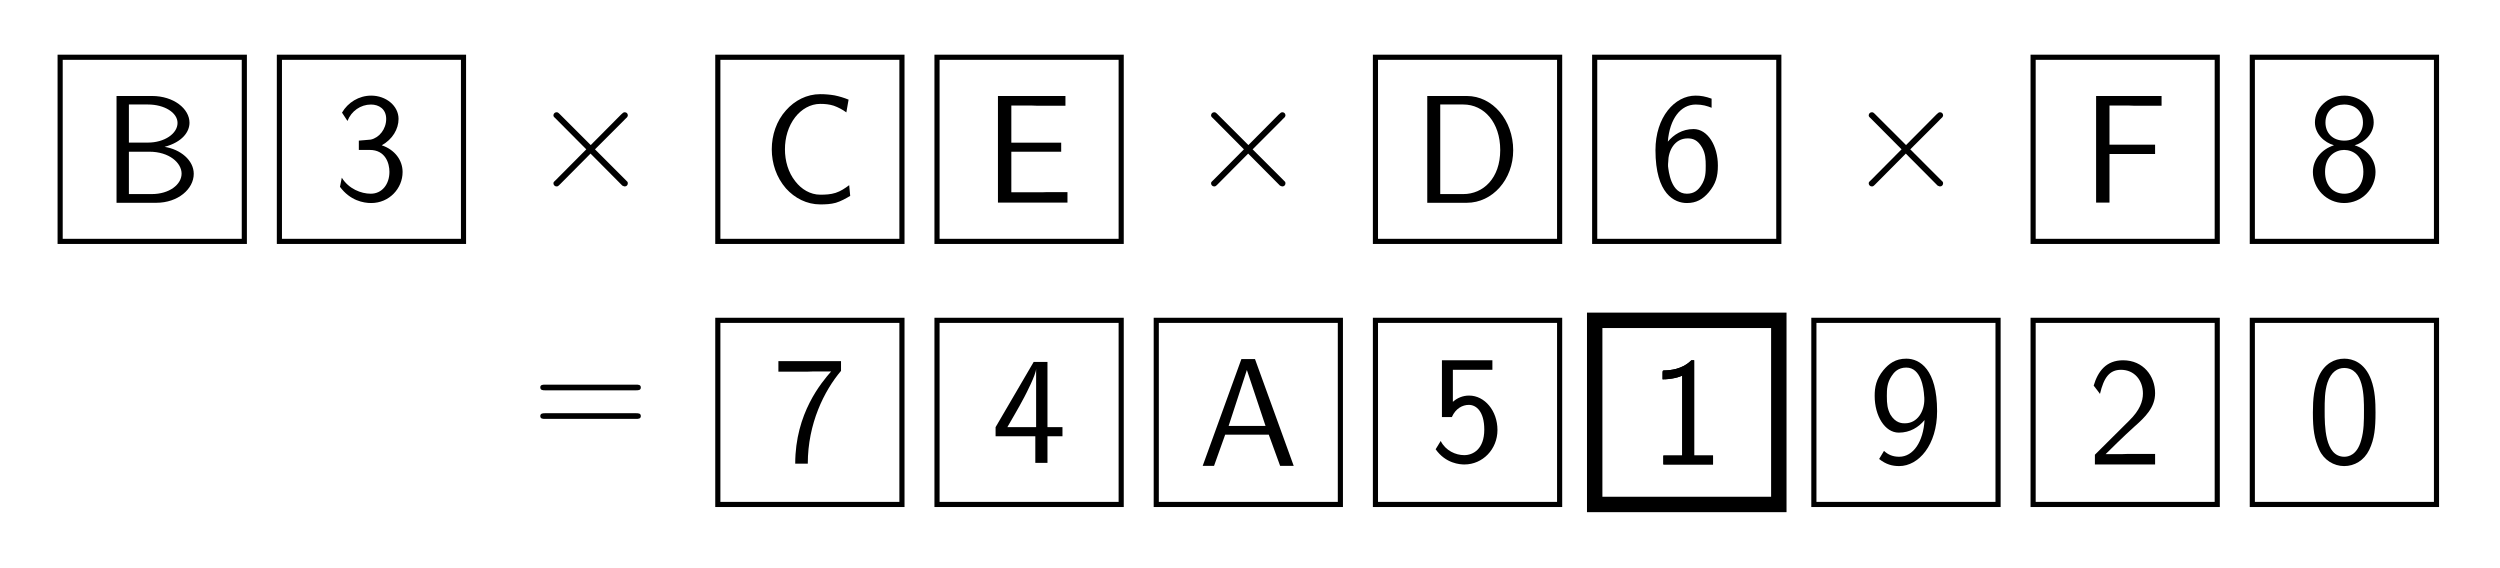
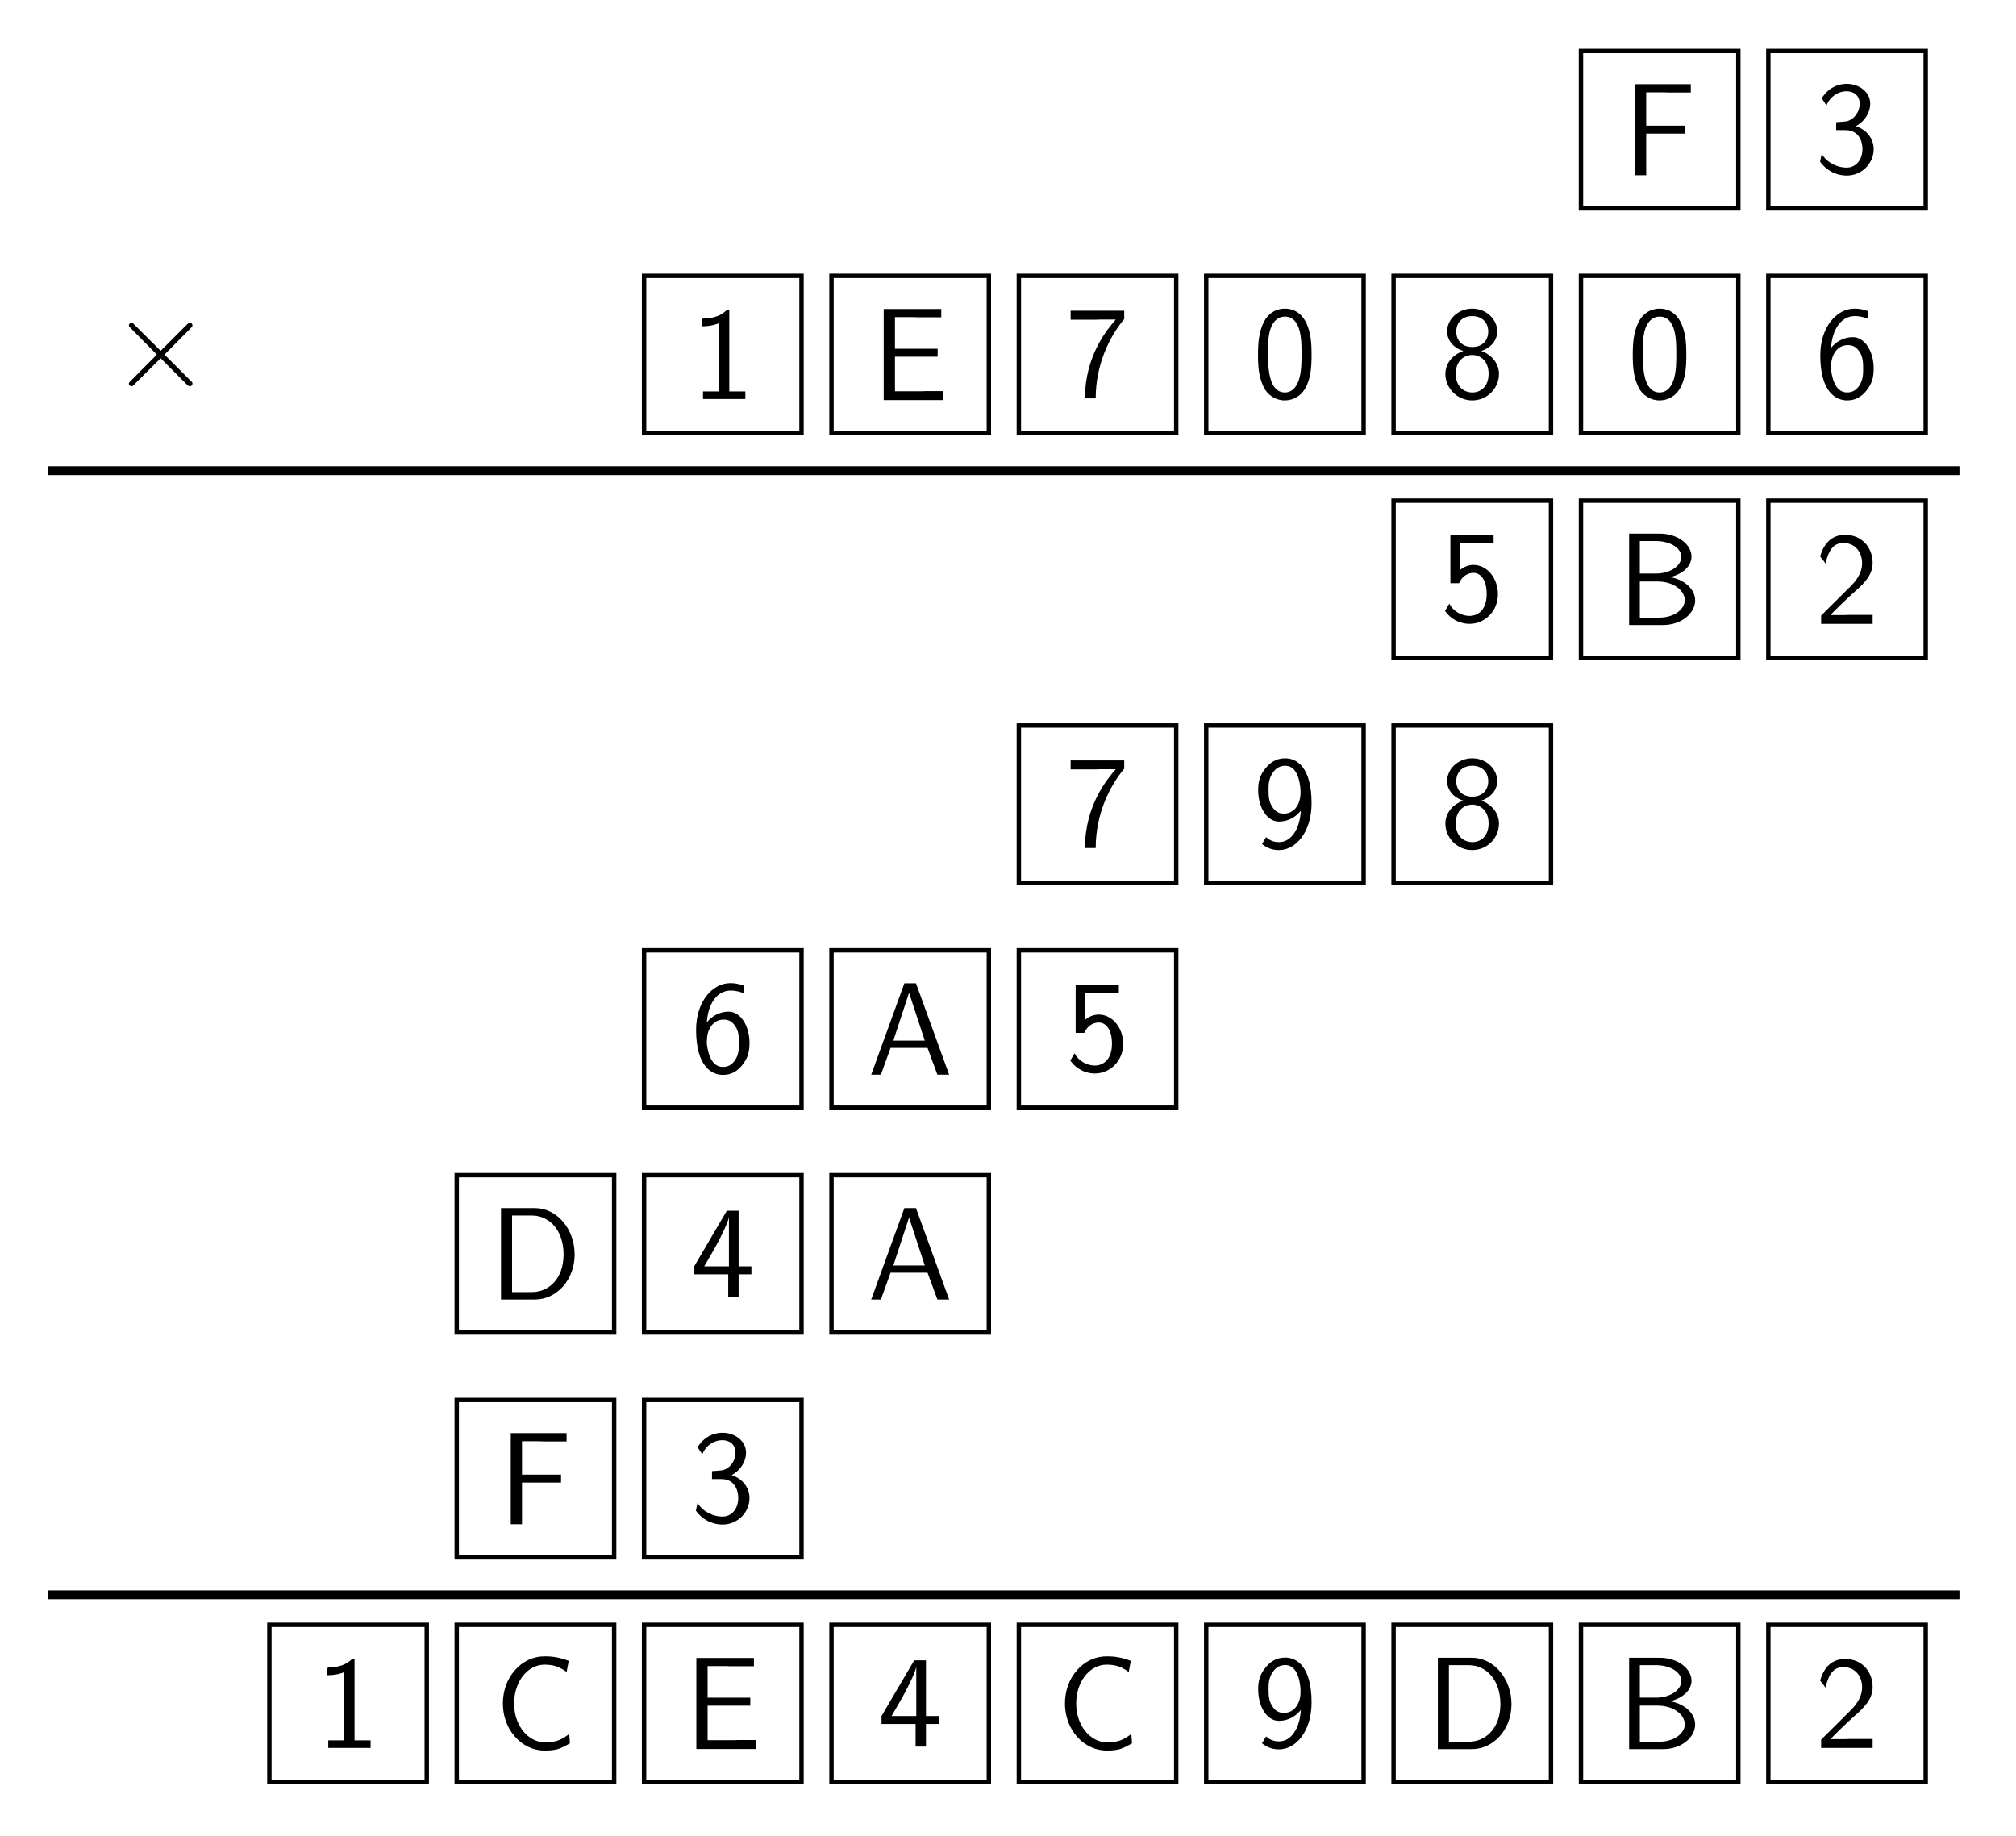
- <svg xmlns="http://www.w3.org/2000/svg" xmlns:xlink="http://www.w3.org/1999/xlink" width="192.736pt" height="43.721pt" viewBox="0 0 192.736 43.721">
+ <svg xmlns="http://www.w3.org/2000/svg" xmlns:xlink="http://www.w3.org/1999/xlink" width="182.249pt" height="165.925pt" viewBox="0 0 182.249 165.925">
  <defs>
    <g>
      <g id="glyph-0-0">
-         <path d="M 7.062 -2.234 C 7.062 -3.281 6.031 -4.125 4.812 -4.312 C 6.203 -4.688 6.734 -5.484 6.734 -6.172 C 6.734 -7.25 5.516 -8.234 3.844 -8.234 L 1.109 -8.234 L 1.109 0 L 4.172 0 C 5.844 0 7.062 -1.062 7.062 -2.234 Z M 5.812 -6.156 C 5.812 -5.328 4.797 -4.641 3.531 -4.641 L 2.062 -4.641 L 2.062 -7.578 L 3.531 -7.578 C 4.797 -7.578 5.812 -6.953 5.812 -6.156 Z M 6.125 -2.25 C 6.125 -1.406 5.172 -0.672 3.828 -0.672 L 2.062 -0.672 L 2.062 -3.938 L 3.641 -3.938 C 5.172 -3.938 6.125 -3.078 6.125 -2.25 Z M 6.125 -2.25 " />
+         <path d="M 6.125 -7.484 L 6.125 -8.234 L 1.078 -8.234 L 1.078 0 L 2.094 0 L 2.094 -3.766 L 5.625 -3.766 L 5.625 -4.484 L 2.094 -4.484 L 2.094 -7.5 L 3.625 -7.5 C 3.781 -7.5 3.922 -7.484 4.062 -7.484 Z M 6.125 -7.484 " />
      </g>
      <g id="glyph-0-1">
-         <path d="M 5.312 -2.141 C 5.312 -3.047 4.719 -3.859 3.703 -4.203 C 4.531 -4.656 5 -5.453 5 -6.234 C 5 -7.25 4.031 -8.031 2.891 -8.031 C 1.938 -8.031 1.094 -7.5 0.641 -6.719 L 1.062 -6.078 C 1.359 -6.844 2.078 -7.344 2.875 -7.344 C 3.484 -7.344 4.047 -7 4.047 -6.234 C 4.047 -5.438 3.5 -4.781 2.859 -4.641 C 2.797 -4.625 2.047 -4.578 1.938 -4.562 L 1.938 -3.844 L 2.781 -3.844 C 4 -3.844 4.297 -2.797 4.297 -2.156 C 4.297 -1.188 3.719 -0.469 2.859 -0.469 C 2.109 -0.469 1.156 -0.844 0.625 -1.703 L 0.484 -1 C 1.266 0.062 2.297 0.25 2.891 0.25 C 4.281 0.25 5.312 -0.875 5.312 -2.141 Z M 5.312 -2.141 " />
+         <path d="M 5.328 -2.141 C 5.328 -3.062 4.734 -3.875 3.719 -4.219 C 4.547 -4.672 5.016 -5.469 5.016 -6.25 C 5.016 -7.281 4.047 -8.047 2.891 -8.047 C 1.938 -8.047 1.094 -7.531 0.641 -6.734 L 1.062 -6.094 C 1.359 -6.859 2.078 -7.375 2.875 -7.375 C 3.484 -7.375 4.062 -7.031 4.062 -6.25 C 4.062 -5.453 3.516 -4.797 2.875 -4.656 C 2.812 -4.641 2.062 -4.578 1.938 -4.578 L 1.938 -3.859 L 2.781 -3.859 C 4.016 -3.859 4.312 -2.812 4.312 -2.156 C 4.312 -1.188 3.734 -0.469 2.875 -0.469 C 2.109 -0.469 1.172 -0.844 0.625 -1.703 L 0.484 -1 C 1.266 0.062 2.312 0.25 2.891 0.25 C 4.281 0.25 5.328 -0.875 5.328 -2.141 Z M 5.328 -2.141 " />
      </g>
      <g id="glyph-0-2">
-         <path d="M 6.828 -0.531 L 6.75 -1.359 C 6.438 -1.125 6.094 -0.891 5.703 -0.766 C 5.312 -0.641 4.922 -0.625 4.516 -0.625 C 3.75 -0.625 3.062 -1.047 2.594 -1.656 C 2.047 -2.344 1.797 -3.234 1.797 -4.125 C 1.797 -5.016 2.047 -5.906 2.594 -6.609 C 3.062 -7.203 3.75 -7.625 4.516 -7.625 C 4.875 -7.625 5.219 -7.594 5.562 -7.484 C 5.906 -7.359 6.234 -7.188 6.531 -6.969 L 6.703 -7.953 C 6.359 -8.094 6 -8.203 5.625 -8.281 C 5.266 -8.344 4.875 -8.375 4.516 -8.375 C 3.484 -8.375 2.547 -7.891 1.875 -7.125 C 1.141 -6.312 0.781 -5.219 0.781 -4.125 C 0.781 -3.031 1.141 -1.953 1.875 -1.109 C 2.547 -0.359 3.484 0.125 4.516 0.125 C 4.922 0.125 5.328 0.109 5.719 0 C 6.125 -0.125 6.484 -0.328 6.828 -0.531 Z M 6.828 -0.531 " />
+         <path d="M 4.953 0 L 4.953 -0.688 L 3.5 -0.688 L 3.5 -8.047 L 3.281 -8.047 C 3.078 -7.859 2.516 -7.297 1.219 -7.281 C 1.062 -7.281 1.047 -7.266 1.047 -7.047 L 1.047 -6.578 C 1.781 -6.578 2.328 -6.75 2.578 -6.859 L 2.578 -0.688 L 1.125 -0.688 L 1.125 0 Z M 4.953 0 " />
      </g>
      <g id="glyph-0-3">
-         <path d="M 6.422 0 L 6.422 -0.812 L 4.875 -0.812 C 4.719 -0.812 4.578 -0.797 4.438 -0.797 L 2.094 -0.797 L 2.094 -3.922 L 5.938 -3.922 L 5.938 -4.625 L 2.094 -4.625 L 2.094 -7.484 L 3.703 -7.484 C 3.844 -7.484 3.984 -7.469 4.125 -7.469 L 6.266 -7.469 L 6.266 -8.219 L 1.062 -8.219 L 1.062 0 Z M 6.422 0 " />
+         <path d="M 6.438 0 L 6.438 -0.812 L 4.875 -0.812 C 4.734 -0.812 4.594 -0.797 4.453 -0.797 L 2.094 -0.797 L 2.094 -3.922 L 5.953 -3.922 L 5.953 -4.641 L 2.094 -4.641 L 2.094 -7.5 L 3.719 -7.5 C 3.859 -7.5 4 -7.484 4.141 -7.484 L 6.281 -7.484 L 6.281 -8.234 L 1.078 -8.234 L 1.078 0 Z M 6.438 0 " />
      </g>
      <g id="glyph-0-4">
-         <path d="M 7.703 -4.047 C 7.703 -6.359 6.125 -8.234 4.125 -8.234 L 1.078 -8.234 L 1.078 0 L 4.125 0 C 6.109 0 7.703 -1.797 7.703 -4.047 Z M 6.703 -4.062 C 6.703 -1.891 5.391 -0.672 3.859 -0.672 L 2.078 -0.672 L 2.078 -7.578 L 3.859 -7.578 C 5.453 -7.578 6.703 -6.203 6.703 -4.062 Z M 6.703 -4.062 " />
+         <path d="M 5.328 -7.047 L 5.328 -7.797 L 0.484 -7.797 L 0.484 -6.984 L 2.703 -6.984 C 2.844 -6.984 2.984 -7 3.125 -7 L 4.562 -7 C 3.844 -6.172 1.781 -3.781 1.781 0.125 L 2.75 0.125 C 2.75 -2.969 4.031 -5.516 5.328 -7.047 Z M 5.328 -7.047 " />
      </g>
      <g id="glyph-0-5">
-         <path d="M 5.312 -2.641 C 5.312 -4.156 4.531 -5.453 3.438 -5.453 C 2.562 -5.453 1.906 -5.016 1.453 -4.484 C 1.594 -6.25 2.438 -7.344 3.609 -7.344 C 4.125 -7.344 4.484 -7.234 4.828 -7.094 L 4.828 -7.797 C 4.344 -7.969 4 -8.031 3.594 -8.031 C 1.984 -8.031 0.5 -6.375 0.5 -3.828 C 0.5 -0.422 1.984 0.25 2.922 0.25 C 3.641 0.25 4.141 -0.031 4.609 -0.578 C 5.141 -1.219 5.312 -1.781 5.312 -2.641 Z M 4.375 -2.625 C 4.375 -2.141 4.375 -1.625 4.016 -1.094 C 3.797 -0.766 3.5 -0.469 2.922 -0.469 C 1.688 -0.469 1.516 -2.203 1.469 -2.594 C 1.469 -2.688 1.469 -2.844 1.484 -2.922 C 1.484 -3.75 1.953 -4.734 2.984 -4.734 C 3.375 -4.734 3.75 -4.625 4.094 -4.031 C 4.359 -3.562 4.375 -3.094 4.375 -2.625 Z M 4.375 -2.625 " />
+         <path d="M 5.328 -3.875 C 5.328 -4.672 5.297 -5.594 4.984 -6.438 C 4.484 -7.781 3.547 -8.047 2.922 -8.047 C 2.141 -8.047 1.391 -7.656 0.953 -6.719 C 0.562 -5.875 0.484 -4.906 0.484 -3.875 C 0.484 -2.578 0.594 -1.844 0.969 -1.016 C 1.328 -0.219 2.094 0.25 2.906 0.25 C 3.688 0.25 4.438 -0.172 4.844 -1 C 5.25 -1.844 5.328 -2.719 5.328 -3.875 Z M 4.422 -4.031 C 4.422 -3.266 4.422 -2.469 4.219 -1.734 C 3.891 -0.594 3.234 -0.469 2.922 -0.469 C 1.391 -0.469 1.391 -2.906 1.391 -4.031 C 1.391 -4.797 1.391 -5.531 1.609 -6.203 C 1.891 -7.047 2.422 -7.328 2.906 -7.328 C 4.422 -7.328 4.422 -5.125 4.422 -4.031 Z M 4.422 -4.031 " />
      </g>
      <g id="glyph-0-6">
-         <path d="M 6.109 -7.469 L 6.109 -8.219 L 1.062 -8.219 L 1.062 0 L 2.094 0 L 2.094 -3.75 L 5.609 -3.75 L 5.609 -4.469 L 2.094 -4.469 L 2.094 -7.484 L 3.625 -7.484 C 3.766 -7.484 3.906 -7.469 4.047 -7.469 Z M 6.109 -7.469 " />
+         <path d="M 5.328 -2.141 C 5.328 -3.094 4.672 -3.891 3.719 -4.219 C 4.469 -4.438 5.172 -5.094 5.172 -5.984 C 5.172 -7.094 4.172 -8.047 2.922 -8.047 C 1.609 -8.047 0.641 -7.062 0.641 -5.984 C 0.641 -5.078 1.375 -4.422 2.109 -4.219 C 1.141 -3.891 0.484 -3.094 0.484 -2.141 C 0.484 -0.875 1.547 0.25 2.906 0.25 C 4.312 0.25 5.328 -0.891 5.328 -2.141 Z M 4.359 -5.969 C 4.359 -5.172 3.812 -4.578 2.922 -4.578 C 1.969 -4.578 1.469 -5.203 1.469 -5.969 C 1.469 -6.875 2.109 -7.375 2.906 -7.375 C 3.766 -7.375 4.359 -6.828 4.359 -5.969 Z M 4.391 -2.156 C 4.391 -1 3.672 -0.469 2.922 -0.469 C 2.125 -0.469 1.422 -1.031 1.422 -2.156 C 1.422 -3.422 2.281 -3.859 2.906 -3.859 C 3.578 -3.859 4.391 -3.391 4.391 -2.156 Z M 4.391 -2.156 " />
      </g>
      <g id="glyph-0-7">
-         <path d="M 5.312 -2.141 C 5.312 -3.094 4.672 -3.891 3.703 -4.203 C 4.453 -4.422 5.172 -5.078 5.172 -5.969 C 5.172 -7.078 4.172 -8.031 2.906 -8.031 C 1.609 -8.031 0.641 -7.047 0.641 -5.969 C 0.641 -5.078 1.359 -4.422 2.109 -4.203 C 1.141 -3.891 0.484 -3.094 0.484 -2.141 C 0.484 -0.859 1.547 0.25 2.891 0.25 C 4.297 0.25 5.312 -0.891 5.312 -2.141 Z M 4.344 -5.953 C 4.344 -5.156 3.797 -4.562 2.906 -4.562 C 1.969 -4.562 1.453 -5.188 1.453 -5.953 C 1.453 -6.859 2.109 -7.344 2.891 -7.344 C 3.75 -7.344 4.344 -6.812 4.344 -5.953 Z M 4.375 -2.156 C 4.375 -1 3.656 -0.469 2.906 -0.469 C 2.109 -0.469 1.422 -1.031 1.422 -2.156 C 1.422 -3.422 2.281 -3.844 2.891 -3.844 C 3.562 -3.844 4.375 -3.391 4.375 -2.156 Z M 4.375 -2.156 " />
+         <path d="M 5.328 -2.641 C 5.328 -4.172 4.531 -5.469 3.453 -5.469 C 2.578 -5.469 1.906 -5.031 1.469 -4.5 C 1.594 -6.266 2.438 -7.375 3.625 -7.375 C 4.125 -7.375 4.5 -7.25 4.844 -7.125 L 4.844 -7.812 C 4.359 -7.984 4.016 -8.047 3.594 -8.047 C 1.984 -8.047 0.5 -6.391 0.5 -3.828 C 0.5 -0.422 1.984 0.25 2.922 0.25 C 3.641 0.25 4.156 -0.031 4.625 -0.578 C 5.156 -1.219 5.328 -1.781 5.328 -2.641 Z M 4.375 -2.625 C 4.375 -2.141 4.375 -1.625 4.031 -1.094 C 3.812 -0.781 3.516 -0.469 2.922 -0.469 C 1.688 -0.469 1.516 -2.219 1.469 -2.594 C 1.469 -2.688 1.469 -2.844 1.484 -2.922 C 1.484 -3.766 1.969 -4.75 2.984 -4.75 C 3.375 -4.75 3.766 -4.641 4.109 -4.047 C 4.375 -3.578 4.375 -3.094 4.375 -2.625 Z M 4.375 -2.625 " />
      </g>
      <g id="glyph-0-8">
-         <path d="M 5.312 -7.031 L 5.312 -7.781 L 0.484 -7.781 L 0.484 -6.969 L 2.703 -6.969 C 2.844 -6.969 2.984 -6.984 3.125 -6.984 L 4.547 -6.984 C 3.828 -6.156 1.781 -3.781 1.781 0.125 L 2.75 0.125 C 2.75 -2.969 4.016 -5.5 5.312 -7.031 Z M 5.312 -7.031 " />
+         <path d="M 5.234 -2.422 C 5.234 -3.906 4.234 -5.078 3.031 -5.078 C 2.562 -5.078 2.125 -4.891 1.781 -4.594 L 1.781 -7.062 L 4.844 -7.062 L 4.844 -7.797 L 0.938 -7.797 L 0.938 -3.422 L 1.719 -3.422 C 2.016 -4.094 2.531 -4.359 3.031 -4.359 C 3.578 -4.359 4.219 -3.859 4.219 -2.438 C 4.219 -0.938 3.359 -0.469 2.672 -0.469 C 2.016 -0.469 1.219 -0.828 0.844 -1.578 L 0.453 -0.922 C 1.234 0.188 2.359 0.25 2.672 0.25 C 4.078 0.25 5.234 -0.922 5.234 -2.422 Z M 5.234 -2.422 " />
      </g>
      <g id="glyph-0-9">
-         <path d="M 5.484 -2.047 L 5.484 -2.75 L 4.328 -2.75 L 4.328 -7.781 L 3.266 -7.781 L 0.328 -2.75 L 0.328 -2.047 L 3.391 -2.047 L 3.391 0 L 4.328 0 L 4.328 -2.047 Z M 3.453 -2.75 L 1.234 -2.75 C 1.578 -3.359 2.047 -4.125 2.547 -5.078 C 2.688 -5.344 3.438 -6.797 3.453 -7.25 Z M 3.453 -2.75 " />
+         <path d="M 7.078 -2.234 C 7.078 -3.281 6.047 -4.125 4.828 -4.328 C 6.219 -4.703 6.75 -5.5 6.75 -6.188 C 6.75 -7.266 5.531 -8.266 3.859 -8.266 L 1.109 -8.266 L 1.109 0 L 4.172 0 C 5.859 0 7.078 -1.078 7.078 -2.234 Z M 5.828 -6.172 C 5.828 -5.344 4.812 -4.656 3.547 -4.656 L 2.078 -4.656 L 2.078 -7.594 L 3.531 -7.594 C 4.812 -7.594 5.828 -6.969 5.828 -6.172 Z M 6.141 -2.25 C 6.141 -1.422 5.172 -0.672 3.844 -0.672 L 2.078 -0.672 L 2.078 -3.938 L 3.656 -3.938 C 5.188 -3.938 6.141 -3.078 6.141 -2.25 Z M 6.141 -2.25 " />
      </g>
      <g id="glyph-0-10">
-         <path d="M 7.344 0 L 4.359 -8.234 L 3.312 -8.234 L 0.328 0 L 1.203 0 L 2.062 -2.406 L 5.422 -2.406 L 6.297 0 Z M 5.172 -3.078 L 2.328 -3.078 L 3.734 -7.391 Z M 5.172 -3.078 " />
+         <path d="M 5.234 0 L 5.234 -0.812 L 3.125 -0.812 C 2.969 -0.812 2.828 -0.797 2.688 -0.797 L 1.422 -0.797 C 1.719 -1.125 2.828 -2.219 3.609 -2.906 C 4.484 -3.672 5.234 -4.422 5.234 -5.516 C 5.234 -6.828 4.328 -8.047 2.75 -8.047 C 1.469 -8.047 0.812 -7.203 0.484 -6.094 C 0.875 -5.625 0.875 -5.594 0.969 -5.453 C 1.281 -6.734 1.719 -7.312 2.594 -7.312 C 3.625 -7.312 4.281 -6.516 4.281 -5.484 C 4.281 -4.875 4.031 -4.172 3.234 -3.391 L 0.578 -0.75 L 0.578 0 Z M 5.234 0 " />
      </g>
      <g id="glyph-0-11">
-         <path d="M 5.219 -2.406 C 5.219 -3.891 4.234 -5.062 3.031 -5.062 C 2.547 -5.062 2.109 -4.875 1.781 -4.578 L 1.781 -7.047 L 4.828 -7.047 L 4.828 -7.781 L 0.938 -7.781 L 0.938 -3.406 L 1.703 -3.406 C 2 -4.078 2.531 -4.344 3.016 -4.344 C 3.578 -4.344 4.203 -3.844 4.203 -2.438 C 4.203 -0.938 3.344 -0.469 2.656 -0.469 C 2 -0.469 1.219 -0.812 0.844 -1.562 L 0.453 -0.922 C 1.234 0.188 2.344 0.25 2.672 0.25 C 4.078 0.25 5.219 -0.922 5.219 -2.406 Z M 5.219 -2.406 " />
+         <path d="M 5.328 -3.984 C 5.328 -7.234 4 -8.047 2.953 -8.047 C 2.094 -8.047 1.594 -7.656 1.172 -7.156 C 0.609 -6.484 0.5 -5.844 0.5 -5.172 C 0.5 -3.625 1.281 -2.328 2.375 -2.328 C 3.234 -2.328 3.906 -2.75 4.359 -3.312 C 4.266 -1.641 3.484 -0.469 2.391 -0.469 C 1.906 -0.469 1.531 -0.625 1.219 -0.922 L 0.844 -0.297 C 1.375 0.125 1.875 0.25 2.391 0.25 C 3.906 0.25 5.328 -1.375 5.328 -3.984 Z M 4.328 -4.891 C 4.328 -3.984 3.828 -3.047 2.828 -3.047 C 2.625 -3.047 2.109 -3.047 1.719 -3.75 C 1.484 -4.172 1.438 -4.531 1.438 -5.172 C 1.438 -5.688 1.453 -6.188 1.812 -6.734 C 1.984 -6.984 2.312 -7.375 2.953 -7.375 C 4.094 -7.375 4.297 -5.766 4.328 -5.172 C 4.328 -5.094 4.328 -4.984 4.328 -4.891 Z M 4.328 -4.891 " />
      </g>
      <g id="glyph-0-12">
-         <path d="M 4.938 0 L 4.938 -0.688 L 3.484 -0.688 L 3.484 -8.031 L 3.266 -8.031 C 3.078 -7.844 2.5 -7.281 1.219 -7.25 C 1.062 -7.25 1.047 -7.25 1.047 -7.031 L 1.047 -6.562 C 1.766 -6.562 2.312 -6.734 2.562 -6.844 L 2.562 -0.688 L 1.109 -0.688 L 1.109 0 Z M 4.938 0 " />
+         <path d="M 7.375 0 L 4.375 -8.266 L 3.328 -8.266 L 0.328 0 L 1.203 0 L 2.078 -2.422 L 5.422 -2.422 L 6.312 0 Z M 5.172 -3.078 L 2.328 -3.078 L 3.75 -7.406 Z M 5.172 -3.078 " />
      </g>
      <g id="glyph-0-13">
-         <path d="M 5.312 -3.984 C 5.312 -7.203 3.984 -8.031 2.938 -8.031 C 2.094 -8.031 1.594 -7.641 1.172 -7.141 C 0.609 -6.453 0.5 -5.828 0.5 -5.156 C 0.5 -3.625 1.281 -2.328 2.359 -2.328 C 3.234 -2.328 3.891 -2.75 4.344 -3.297 C 4.25 -1.641 3.484 -0.469 2.391 -0.469 C 1.906 -0.469 1.531 -0.625 1.219 -0.922 L 0.844 -0.297 C 1.375 0.125 1.859 0.25 2.391 0.25 C 3.891 0.25 5.312 -1.375 5.312 -3.984 Z M 4.328 -4.875 C 4.328 -3.984 3.812 -3.047 2.828 -3.047 C 2.625 -3.047 2.109 -3.047 1.703 -3.734 C 1.484 -4.172 1.438 -4.516 1.438 -5.156 C 1.438 -5.672 1.453 -6.172 1.812 -6.703 C 1.984 -6.969 2.297 -7.344 2.938 -7.344 C 4.078 -7.344 4.281 -5.75 4.312 -5.172 C 4.328 -5.078 4.328 -4.969 4.328 -4.875 Z M 4.328 -4.875 " />
+         <path d="M 7.734 -4.062 C 7.734 -6.375 6.141 -8.266 4.141 -8.266 L 1.078 -8.266 L 1.078 0 L 4.141 0 C 6.125 0 7.734 -1.797 7.734 -4.062 Z M 6.734 -4.078 C 6.734 -1.891 5.406 -0.672 3.875 -0.672 L 2.078 -0.672 L 2.078 -7.594 L 3.875 -7.594 C 5.469 -7.594 6.734 -6.234 6.734 -4.078 Z M 6.734 -4.078 " />
      </g>
      <g id="glyph-0-14">
-         <path d="M 5.219 0 L 5.219 -0.812 L 3.109 -0.812 C 2.969 -0.812 2.828 -0.797 2.688 -0.797 L 1.406 -0.797 C 1.719 -1.109 2.828 -2.203 3.594 -2.891 C 4.484 -3.672 5.219 -4.406 5.219 -5.5 C 5.219 -6.812 4.312 -8.031 2.75 -8.031 C 1.453 -8.031 0.812 -7.188 0.484 -6.078 C 0.859 -5.609 0.859 -5.578 0.969 -5.438 C 1.266 -6.703 1.703 -7.297 2.594 -7.297 C 3.609 -7.297 4.281 -6.5 4.281 -5.469 C 4.281 -4.859 4.031 -4.172 3.234 -3.391 L 0.578 -0.75 L 0.578 0 Z M 5.219 0 " />
+         <path d="M 5.5 -2.047 L 5.5 -2.766 L 4.344 -2.766 L 4.344 -7.797 L 3.281 -7.797 L 0.328 -2.766 L 0.328 -2.047 L 3.406 -2.047 L 3.406 0 L 4.344 0 L 4.344 -2.047 Z M 3.469 -2.766 L 1.234 -2.766 C 1.578 -3.375 2.047 -4.125 2.547 -5.078 C 2.688 -5.359 3.453 -6.828 3.469 -7.266 Z M 3.469 -2.766 " />
      </g>
      <g id="glyph-0-15">
-         <path d="M 5.312 -3.875 C 5.312 -4.672 5.281 -5.578 4.969 -6.422 C 4.469 -7.75 3.531 -8.031 2.906 -8.031 C 2.141 -8.031 1.391 -7.641 0.953 -6.703 C 0.562 -5.859 0.484 -4.891 0.484 -3.875 C 0.484 -2.578 0.594 -1.844 0.969 -1.016 C 1.328 -0.219 2.094 0.25 2.891 0.25 C 3.688 0.25 4.422 -0.172 4.828 -1 C 5.234 -1.844 5.312 -2.703 5.312 -3.875 Z M 4.422 -4.016 C 4.422 -3.25 4.422 -2.469 4.203 -1.734 C 3.891 -0.594 3.219 -0.469 2.906 -0.469 C 1.391 -0.469 1.391 -2.891 1.391 -4.016 C 1.391 -4.781 1.391 -5.516 1.609 -6.188 C 1.891 -7.031 2.406 -7.312 2.891 -7.312 C 4.422 -7.312 4.422 -5.109 4.422 -4.016 Z M 4.422 -4.016 " />
+         <path d="M 6.844 -0.531 L 6.781 -1.375 C 6.453 -1.125 6.109 -0.891 5.719 -0.766 C 5.328 -0.641 4.922 -0.625 4.531 -0.625 C 3.766 -0.625 3.078 -1.047 2.594 -1.656 C 2.047 -2.359 1.797 -3.234 1.797 -4.125 C 1.797 -5.031 2.047 -5.922 2.594 -6.625 C 3.078 -7.234 3.766 -7.641 4.531 -7.641 C 4.875 -7.641 5.234 -7.609 5.578 -7.5 C 5.922 -7.375 6.25 -7.203 6.547 -6.984 L 6.734 -7.984 C 6.375 -8.125 6.016 -8.234 5.641 -8.297 C 5.281 -8.375 4.891 -8.391 4.531 -8.391 C 3.5 -8.391 2.547 -7.922 1.875 -7.141 C 1.141 -6.328 0.781 -5.234 0.781 -4.125 C 0.781 -3.031 1.141 -1.953 1.875 -1.125 C 2.547 -0.359 3.5 0.125 4.531 0.125 C 4.922 0.125 5.344 0.109 5.734 0 C 6.141 -0.125 6.5 -0.328 6.844 -0.531 Z M 6.844 -0.531 " />
      </g>
      <g id="glyph-1-0">
-         <path d="M 4.625 -3.297 L 2.25 -5.672 C 2.109 -5.812 2.078 -5.828 1.984 -5.828 C 1.859 -5.828 1.75 -5.719 1.75 -5.594 C 1.75 -5.516 1.766 -5.484 1.906 -5.359 L 4.281 -2.969 L 1.906 -0.578 C 1.766 -0.453 1.75 -0.422 1.75 -0.344 C 1.75 -0.219 1.859 -0.109 1.984 -0.109 C 2.078 -0.109 2.109 -0.125 2.25 -0.266 L 4.609 -2.641 L 7.062 -0.172 C 7.094 -0.172 7.172 -0.109 7.25 -0.109 C 7.391 -0.109 7.484 -0.219 7.484 -0.344 C 7.484 -0.375 7.484 -0.422 7.453 -0.469 C 7.438 -0.5 5.547 -2.359 4.953 -2.969 L 7.125 -5.141 C 7.188 -5.219 7.359 -5.375 7.422 -5.438 C 7.438 -5.469 7.484 -5.516 7.484 -5.594 C 7.484 -5.719 7.391 -5.828 7.25 -5.828 C 7.156 -5.828 7.094 -5.781 6.969 -5.656 Z M 4.625 -3.297 " />
-       </g>
-       <g id="glyph-2-0">
-         <path d="M 8.016 -3.844 C 8.188 -3.844 8.391 -3.844 8.391 -4.062 C 8.391 -4.281 8.188 -4.281 8.016 -4.281 L 1.016 -4.281 C 0.859 -4.281 0.641 -4.281 0.641 -4.078 C 0.641 -3.844 0.844 -3.844 1.016 -3.844 Z M 8.016 -1.641 C 8.188 -1.641 8.391 -1.641 8.391 -1.859 C 8.391 -2.078 8.188 -2.078 8.016 -2.078 L 1.016 -2.078 C 0.859 -2.078 0.641 -2.078 0.641 -1.859 C 0.641 -1.641 0.844 -1.641 1.016 -1.641 Z M 8.016 -1.641 " />
+         <path d="M 4.625 -3.312 L 2.25 -5.672 C 2.109 -5.828 2.078 -5.844 1.984 -5.844 C 1.875 -5.844 1.75 -5.734 1.75 -5.609 C 1.75 -5.531 1.781 -5.5 1.906 -5.375 L 4.281 -2.969 L 1.906 -0.578 C 1.781 -0.453 1.75 -0.422 1.75 -0.344 C 1.75 -0.219 1.875 -0.109 1.984 -0.109 C 2.078 -0.109 2.109 -0.125 2.25 -0.281 L 4.625 -2.641 L 7.078 -0.172 C 7.109 -0.172 7.188 -0.109 7.266 -0.109 C 7.406 -0.109 7.5 -0.219 7.5 -0.344 C 7.5 -0.375 7.5 -0.422 7.469 -0.469 C 7.453 -0.5 5.562 -2.375 4.969 -2.969 L 7.141 -5.156 C 7.203 -5.234 7.375 -5.375 7.438 -5.453 C 7.453 -5.484 7.5 -5.531 7.5 -5.609 C 7.5 -5.734 7.406 -5.844 7.266 -5.844 C 7.172 -5.844 7.125 -5.797 6.984 -5.672 Z M 4.625 -3.312 " />
      </g>
    </g>
  </defs>
-   <path fill="none" stroke-width="0.399" stroke-linecap="butt" stroke-linejoin="miter" stroke="rgb(0%, 0%, 0%)" stroke-opacity="1" stroke-miterlimit="10" d="M 1.359 1.361 L 1.359 15.647 L 15.649 15.647 L 15.649 1.361 Z M 1.359 1.361 " transform="matrix(0.993659, 0, 0, -0.993659, 3.285991, 19.96162)" />
+   <path fill="none" stroke-width="0.399" stroke-linecap="butt" stroke-linejoin="miter" stroke="rgb(0%, 0%, 0%)" stroke-opacity="1" stroke-miterlimit="10" d="M -32.654 1.359 L -32.654 15.648 L -18.369 15.648 L -18.369 1.359 Z M -32.654 1.359 " transform="matrix(0.995896, 0, 0, -0.995896, 175.442, 20.19714)" />
  <g fill="rgb(0%, 0%, 0%)" fill-opacity="1">
-     <use xlink:href="#glyph-0-0" x="7.875" y="15.634" />
+     <use xlink:href="#glyph-0-0" x="146.724" y="15.847" />
  </g>
-   <path fill="none" stroke-width="0.399" stroke-linecap="butt" stroke-linejoin="miter" stroke="rgb(0%, 0%, 0%)" stroke-opacity="1" stroke-miterlimit="10" d="M 18.37 1.361 L 18.37 15.647 L 32.655 15.647 L 32.655 1.361 Z M 18.37 1.361 " transform="matrix(0.993659, 0, 0, -0.993659, 3.285991, 19.96162)" />
+   <path fill="none" stroke-width="0.399" stroke-linecap="butt" stroke-linejoin="miter" stroke="rgb(0%, 0%, 0%)" stroke-opacity="1" stroke-miterlimit="10" d="M -15.647 1.359 L -15.647 15.648 L -1.362 15.648 L -1.362 1.359 Z M -15.647 1.359 " transform="matrix(0.995896, 0, 0, -0.995896, 175.442, 20.19714)" />
  <g fill="rgb(0%, 0%, 0%)" fill-opacity="1">
-     <use xlink:href="#glyph-0-1" x="25.726" y="15.403" />
+     <use xlink:href="#glyph-0-1" x="164.056" y="15.627" />
  </g>
-   <path fill="none" stroke-width="0.399" stroke-linecap="butt" stroke-linejoin="miter" stroke="rgb(0%, 0%, 0%)" stroke-opacity="1" stroke-miterlimit="10" d="M 52.386 1.361 L 52.386 15.647 L 66.672 15.647 L 66.672 1.361 Z M 52.386 1.361 " transform="matrix(0.993659, 0, 0, -0.993659, 3.285991, 19.96162)" />
+   <path fill="none" stroke-width="0.399" stroke-linecap="butt" stroke-linejoin="miter" stroke="rgb(0%, 0%, 0%)" stroke-opacity="1" stroke-miterlimit="10" d="M -117.699 -19.049 L -117.699 -4.764 L -103.409 -4.764 L -103.409 -19.049 Z M -117.699 -19.049 " transform="matrix(0.995896, 0, 0, -0.995896, 175.442, 20.19714)" />
  <g fill="rgb(0%, 0%, 0%)" fill-opacity="1">
-     <use xlink:href="#glyph-0-2" x="58.718" y="15.634" />
+     <use xlink:href="#glyph-0-2" x="62.427" y="36.078" />
  </g>
-   <path fill="none" stroke-width="0.399" stroke-linecap="butt" stroke-linejoin="miter" stroke="rgb(0%, 0%, 0%)" stroke-opacity="1" stroke-miterlimit="10" d="M 69.392 1.361 L 69.392 15.647 L 83.682 15.647 L 83.682 1.361 Z M 69.392 1.361 " transform="matrix(0.993659, 0, 0, -0.993659, 3.285991, 19.96162)" />
+   <path fill="none" stroke-width="0.399" stroke-linecap="butt" stroke-linejoin="miter" stroke="rgb(0%, 0%, 0%)" stroke-opacity="1" stroke-miterlimit="10" d="M -100.687 -19.049 L -100.687 -4.764 L -86.402 -4.764 L -86.402 -19.049 Z M -100.687 -19.049 " transform="matrix(0.995896, 0, 0, -0.995896, 175.442, 20.19714)" />
  <g fill="rgb(0%, 0%, 0%)" fill-opacity="1">
-     <use xlink:href="#glyph-0-3" x="75.874" y="15.622" />
+     <use xlink:href="#glyph-0-3" x="78.811" y="36.173" />
  </g>
-   <path fill="none" stroke-width="0.399" stroke-linecap="butt" stroke-linejoin="miter" stroke="rgb(0%, 0%, 0%)" stroke-opacity="1" stroke-miterlimit="10" d="M 103.409 1.361 L 103.409 15.647 L 117.699 15.647 L 117.699 1.361 Z M 103.409 1.361 " transform="matrix(0.993659, 0, 0, -0.993659, 3.285991, 19.96162)" />
+   <path fill="none" stroke-width="0.399" stroke-linecap="butt" stroke-linejoin="miter" stroke="rgb(0%, 0%, 0%)" stroke-opacity="1" stroke-miterlimit="10" d="M -83.68 -19.049 L -83.68 -4.764 L -69.395 -4.764 L -69.395 -19.049 Z M -83.68 -19.049 " transform="matrix(0.995896, 0, 0, -0.995896, 175.442, 20.19714)" />
  <g fill="rgb(0%, 0%, 0%)" fill-opacity="1">
-     <use xlink:href="#glyph-0-4" x="108.956" y="15.634" />
+     <use xlink:href="#glyph-0-4" x="96.303" y="35.893" />
  </g>
-   <path fill="none" stroke-width="0.399" stroke-linecap="butt" stroke-linejoin="miter" stroke="rgb(0%, 0%, 0%)" stroke-opacity="1" stroke-miterlimit="10" d="M 120.419 1.361 L 120.419 15.647 L 134.705 15.647 L 134.705 1.361 Z M 120.419 1.361 " transform="matrix(0.993659, 0, 0, -0.993659, 3.285991, 19.96162)" />
+   <path fill="none" stroke-width="0.399" stroke-linecap="butt" stroke-linejoin="miter" stroke="rgb(0%, 0%, 0%)" stroke-opacity="1" stroke-miterlimit="10" d="M -66.673 -19.049 L -66.673 -4.764 L -52.384 -4.764 L -52.384 -19.049 Z M -66.673 -19.049 " transform="matrix(0.995896, 0, 0, -0.995896, 175.442, 20.19714)" />
  <g fill="rgb(0%, 0%, 0%)" fill-opacity="1">
-     <use xlink:href="#glyph-0-5" x="127.127" y="15.403" />
+     <use xlink:href="#glyph-0-5" x="113.241" y="35.953" />
  </g>
-   <path fill="none" stroke-width="0.399" stroke-linecap="butt" stroke-linejoin="miter" stroke="rgb(0%, 0%, 0%)" stroke-opacity="1" stroke-miterlimit="10" d="M 154.435 1.361 L 154.435 15.647 L 168.721 15.647 L 168.721 1.361 Z M 154.435 1.361 " transform="matrix(0.993659, 0, 0, -0.993659, 3.285991, 19.96162)" />
+   <path fill="none" stroke-width="0.399" stroke-linecap="butt" stroke-linejoin="miter" stroke="rgb(0%, 0%, 0%)" stroke-opacity="1" stroke-miterlimit="10" d="M -49.665 -19.049 L -49.665 -4.764 L -35.376 -4.764 L -35.376 -19.049 Z M -49.665 -19.049 " transform="matrix(0.995896, 0, 0, -0.995896, 175.442, 20.19714)" />
  <g fill="rgb(0%, 0%, 0%)" fill-opacity="1">
-     <use xlink:href="#glyph-0-6" x="160.536" y="15.622" />
+     <use xlink:href="#glyph-0-6" x="130.18" y="35.953" />
  </g>
-   <path fill="none" stroke-width="0.399" stroke-linecap="butt" stroke-linejoin="miter" stroke="rgb(0%, 0%, 0%)" stroke-opacity="1" stroke-miterlimit="10" d="M 171.442 1.361 L 171.442 15.647 L 185.732 15.647 L 185.732 1.361 Z M 171.442 1.361 " transform="matrix(0.993659, 0, 0, -0.993659, 3.285991, 19.96162)" />
+   <path fill="none" stroke-width="0.399" stroke-linecap="butt" stroke-linejoin="miter" stroke="rgb(0%, 0%, 0%)" stroke-opacity="1" stroke-miterlimit="10" d="M -32.654 -19.049 L -32.654 -4.764 L -18.369 -4.764 L -18.369 -19.049 Z M -32.654 -19.049 " transform="matrix(0.995896, 0, 0, -0.995896, 175.442, 20.19714)" />
  <g fill="rgb(0%, 0%, 0%)" fill-opacity="1">
-     <use xlink:href="#glyph-0-7" x="177.827" y="15.403" />
+     <use xlink:href="#glyph-0-5" x="147.118" y="35.953" />
  </g>
-   <path fill="none" stroke-width="0.399" stroke-linecap="butt" stroke-linejoin="miter" stroke="rgb(0%, 0%, 0%)" stroke-opacity="1" stroke-miterlimit="10" d="M 52.386 -19.05 L 52.386 -4.764 L 66.672 -4.764 L 66.672 -19.05 Z M 52.386 -19.05 " transform="matrix(0.993659, 0, 0, -0.993659, 3.285991, 19.96162)" />
+   <path fill="none" stroke-width="0.399" stroke-linecap="butt" stroke-linejoin="miter" stroke="rgb(0%, 0%, 0%)" stroke-opacity="1" stroke-miterlimit="10" d="M -15.647 -19.049 L -15.647 -4.764 L -1.362 -4.764 L -1.362 -19.049 Z M -15.647 -19.049 " transform="matrix(0.995896, 0, 0, -0.995896, 175.442, 20.19714)" />
  <g fill="rgb(0%, 0%, 0%)" fill-opacity="1">
-     <use xlink:href="#glyph-0-8" x="59.526" y="35.623" />
+     <use xlink:href="#glyph-0-7" x="164.056" y="35.953" />
  </g>
-   <path fill="none" stroke-width="0.399" stroke-linecap="butt" stroke-linejoin="miter" stroke="rgb(0%, 0%, 0%)" stroke-opacity="1" stroke-miterlimit="10" d="M 69.392 -19.05 L 69.392 -4.764 L 83.682 -4.764 L 83.682 -19.05 Z M 69.392 -19.05 " transform="matrix(0.993659, 0, 0, -0.993659, 3.285991, 19.96162)" />
+   <path fill="none" stroke-width="0.399" stroke-linecap="butt" stroke-linejoin="miter" stroke="rgb(0%, 0%, 0%)" stroke-opacity="1" stroke-miterlimit="10" d="M -49.665 -39.461 L -49.665 -25.172 L -35.376 -25.172 L -35.376 -39.461 Z M -49.665 -39.461 " transform="matrix(0.995896, 0, 0, -0.995896, 175.442, 20.19714)" />
  <g fill="rgb(0%, 0%, 0%)" fill-opacity="1">
-     <use xlink:href="#glyph-0-9" x="76.426" y="35.682" />
+     <use xlink:href="#glyph-0-8" x="130.18" y="56.154" />
  </g>
-   <path fill="none" stroke-width="0.399" stroke-linecap="butt" stroke-linejoin="miter" stroke="rgb(0%, 0%, 0%)" stroke-opacity="1" stroke-miterlimit="10" d="M 86.403 -19.05 L 86.403 -4.764 L 100.688 -4.764 L 100.688 -19.05 Z M 86.403 -19.05 " transform="matrix(0.993659, 0, 0, -0.993659, 3.285991, 19.96162)" />
+   <path fill="none" stroke-width="0.399" stroke-linecap="butt" stroke-linejoin="miter" stroke="rgb(0%, 0%, 0%)" stroke-opacity="1" stroke-miterlimit="10" d="M -32.654 -39.461 L -32.654 -25.172 L -18.369 -25.172 L -18.369 -39.461 Z M -32.654 -39.461 " transform="matrix(0.995896, 0, 0, -0.995896, 175.442, 20.19714)" />
  <g fill="rgb(0%, 0%, 0%)" fill-opacity="1">
-     <use xlink:href="#glyph-0-10" x="92.393" y="35.914" />
+     <use xlink:href="#glyph-0-9" x="146.165" y="56.511" />
  </g>
-   <path fill="none" stroke-width="0.399" stroke-linecap="butt" stroke-linejoin="miter" stroke="rgb(0%, 0%, 0%)" stroke-opacity="1" stroke-miterlimit="10" d="M 103.409 -19.05 L 103.409 -4.764 L 117.699 -4.764 L 117.699 -19.05 Z M 103.409 -19.05 " transform="matrix(0.993659, 0, 0, -0.993659, 3.285991, 19.96162)" />
+   <path fill="none" stroke-width="0.399" stroke-linecap="butt" stroke-linejoin="miter" stroke="rgb(0%, 0%, 0%)" stroke-opacity="1" stroke-miterlimit="10" d="M -15.647 -39.461 L -15.647 -25.172 L -1.362 -25.172 L -1.362 -39.461 Z M -15.647 -39.461 " transform="matrix(0.995896, 0, 0, -0.995896, 175.442, 20.19714)" />
  <g fill="rgb(0%, 0%, 0%)" fill-opacity="1">
-     <use xlink:href="#glyph-0-11" x="110.227" y="35.558" />
+     <use xlink:href="#glyph-0-10" x="164.056" y="56.404" />
  </g>
-   <path fill="none" stroke-width="0.399" stroke-linecap="butt" stroke-linejoin="miter" stroke="rgb(0%, 0%, 0%)" stroke-opacity="1" stroke-miterlimit="10" d="M 120.419 -19.05 L 120.419 -4.764 L 134.705 -4.764 L 134.705 -19.05 Z M 120.419 -19.05 " transform="matrix(0.993659, 0, 0, -0.993659, 3.285991, 19.96162)" />
+   <path fill="none" stroke-width="0.399" stroke-linecap="butt" stroke-linejoin="miter" stroke="rgb(0%, 0%, 0%)" stroke-opacity="1" stroke-miterlimit="10" d="M -83.68 -59.869 L -83.68 -45.584 L -69.395 -45.584 L -69.395 -59.869 Z M -83.68 -59.869 " transform="matrix(0.995896, 0, 0, -0.995896, 175.442, 20.19714)" />
  <g fill="rgb(0%, 0%, 0%)" fill-opacity="1">
-     <use xlink:href="#glyph-0-12" x="127.127" y="35.807" />
+     <use xlink:href="#glyph-0-4" x="96.303" y="76.546" />
  </g>
-   <path fill="none" stroke-width="0.399" stroke-linecap="butt" stroke-linejoin="miter" stroke="rgb(0%, 0%, 0%)" stroke-opacity="1" stroke-miterlimit="10" d="M 137.425 -19.05 L 137.425 -4.764 L 151.715 -4.764 L 151.715 -19.05 Z M 137.425 -19.05 " transform="matrix(0.993659, 0, 0, -0.993659, 3.285991, 19.96162)" />
+   <path fill="none" stroke-width="0.399" stroke-linecap="butt" stroke-linejoin="miter" stroke="rgb(0%, 0%, 0%)" stroke-opacity="1" stroke-miterlimit="10" d="M -66.673 -59.869 L -66.673 -45.584 L -52.384 -45.584 L -52.384 -59.869 Z M -66.673 -59.869 " transform="matrix(0.995896, 0, 0, -0.995896, 175.442, 20.19714)" />
  <g fill="rgb(0%, 0%, 0%)" fill-opacity="1">
-     <use xlink:href="#glyph-0-13" x="144.027" y="35.682" />
+     <use xlink:href="#glyph-0-11" x="113.241" y="76.605" />
  </g>
-   <path fill="none" stroke-width="0.399" stroke-linecap="butt" stroke-linejoin="miter" stroke="rgb(0%, 0%, 0%)" stroke-opacity="1" stroke-miterlimit="10" d="M 154.435 -19.05 L 154.435 -4.764 L 168.721 -4.764 L 168.721 -19.05 Z M 154.435 -19.05 " transform="matrix(0.993659, 0, 0, -0.993659, 3.285991, 19.96162)" />
+   <path fill="none" stroke-width="0.399" stroke-linecap="butt" stroke-linejoin="miter" stroke="rgb(0%, 0%, 0%)" stroke-opacity="1" stroke-miterlimit="10" d="M -49.665 -59.869 L -49.665 -45.584 L -35.376 -45.584 L -35.376 -59.869 Z M -49.665 -59.869 " transform="matrix(0.995896, 0, 0, -0.995896, 175.442, 20.19714)" />
  <g fill="rgb(0%, 0%, 0%)" fill-opacity="1">
-     <use xlink:href="#glyph-0-14" x="160.927" y="35.807" />
+     <use xlink:href="#glyph-0-6" x="130.18" y="76.605" />
  </g>
-   <path fill="none" stroke-width="0.399" stroke-linecap="butt" stroke-linejoin="miter" stroke="rgb(0%, 0%, 0%)" stroke-opacity="1" stroke-miterlimit="10" d="M 171.442 -19.05 L 171.442 -4.764 L 185.732 -4.764 L 185.732 -19.05 Z M 171.442 -19.05 " transform="matrix(0.993659, 0, 0, -0.993659, 3.285991, 19.96162)" />
+   <path fill="none" stroke-width="0.399" stroke-linecap="butt" stroke-linejoin="miter" stroke="rgb(0%, 0%, 0%)" stroke-opacity="1" stroke-miterlimit="10" d="M -117.699 -80.281 L -117.699 -65.992 L -103.409 -65.992 L -103.409 -80.281 Z M -117.699 -80.281 " transform="matrix(0.995896, 0, 0, -0.995896, 175.442, 20.19714)" />
  <g fill="rgb(0%, 0%, 0%)" fill-opacity="1">
-     <use xlink:href="#glyph-0-15" x="177.827" y="35.682" />
+     <use xlink:href="#glyph-0-7" x="62.427" y="96.931" />
  </g>
+   <path fill="none" stroke-width="0.399" stroke-linecap="butt" stroke-linejoin="miter" stroke="rgb(0%, 0%, 0%)" stroke-opacity="1" stroke-miterlimit="10" d="M -100.687 -80.281 L -100.687 -65.992 L -86.402 -65.992 L -86.402 -80.281 Z M -100.687 -80.281 " transform="matrix(0.995896, 0, 0, -0.995896, 175.442, 20.19714)" />
  <g fill="rgb(0%, 0%, 0%)" fill-opacity="1">
-     <use xlink:href="#glyph-1-0" x="40.917" y="14.482" />
+     <use xlink:href="#glyph-0-12" x="78.43" y="97.163" />
  </g>
+   <path fill="none" stroke-width="0.399" stroke-linecap="butt" stroke-linejoin="miter" stroke="rgb(0%, 0%, 0%)" stroke-opacity="1" stroke-miterlimit="10" d="M -83.68 -80.281 L -83.68 -65.992 L -69.395 -65.992 L -69.395 -80.281 Z M -83.68 -80.281 " transform="matrix(0.995896, 0, 0, -0.995896, 175.442, 20.19714)" />
  <g fill="rgb(0%, 0%, 0%)" fill-opacity="1">
-     <use xlink:href="#glyph-1-0" x="91.617" y="14.482" />
+     <use xlink:href="#glyph-0-8" x="96.303" y="96.805" />
  </g>
+   <path fill="none" stroke-width="0.399" stroke-linecap="butt" stroke-linejoin="miter" stroke="rgb(0%, 0%, 0%)" stroke-opacity="1" stroke-miterlimit="10" d="M -134.706 -100.689 L -134.706 -86.404 L -120.417 -86.404 L -120.417 -100.689 Z M -134.706 -100.689 " transform="matrix(0.995896, 0, 0, -0.995896, 175.442, 20.19714)" />
  <g fill="rgb(0%, 0%, 0%)" fill-opacity="1">
-     <use xlink:href="#glyph-1-0" x="142.318" y="14.482" />
+     <use xlink:href="#glyph-0-13" x="44.214" y="117.489" />
  </g>
+   <path fill="none" stroke-width="0.399" stroke-linecap="butt" stroke-linejoin="miter" stroke="rgb(0%, 0%, 0%)" stroke-opacity="1" stroke-miterlimit="10" d="M -117.699 -100.689 L -117.699 -86.404 L -103.409 -86.404 L -103.409 -100.689 Z M -117.699 -100.689 " transform="matrix(0.995896, 0, 0, -0.995896, 175.442, 20.19714)" />
  <g fill="rgb(0%, 0%, 0%)" fill-opacity="1">
-     <use xlink:href="#glyph-2-0" x="41.012" y="33.935" />
+     <use xlink:href="#glyph-0-14" x="62.427" y="117.257" />
  </g>
-   <path fill="none" stroke-width="1.196" stroke-linecap="butt" stroke-linejoin="miter" stroke="rgb(0%, 0%, 0%)" stroke-opacity="1" stroke-miterlimit="10" d="M 120.419 -19.05 L 120.419 -4.764 L 134.705 -4.764 L 134.705 -19.05 Z M 120.419 -19.05 " transform="matrix(0.993659, 0, 0, -0.993659, 3.285991, 19.96162)" />
+   <path fill="none" stroke-width="0.399" stroke-linecap="butt" stroke-linejoin="miter" stroke="rgb(0%, 0%, 0%)" stroke-opacity="1" stroke-miterlimit="10" d="M -100.687 -100.689 L -100.687 -86.404 L -86.402 -86.404 L -86.402 -100.689 Z M -100.687 -100.689 " transform="matrix(0.995896, 0, 0, -0.995896, 175.442, 20.19714)" />
  <g fill="rgb(0%, 0%, 0%)" fill-opacity="1">
-     <use xlink:href="#glyph-0-12" x="127.127" y="35.807" />
+     <use xlink:href="#glyph-0-12" x="78.43" y="117.489" />
+   </g>
+   <path fill="none" stroke-width="0.399" stroke-linecap="butt" stroke-linejoin="miter" stroke="rgb(0%, 0%, 0%)" stroke-opacity="1" stroke-miterlimit="10" d="M -134.706 -121.101 L -134.706 -106.812 L -120.417 -106.812 L -120.417 -121.101 Z M -134.706 -121.101 " transform="matrix(0.995896, 0, 0, -0.995896, 175.442, 20.19714)" />
+   <g fill="rgb(0%, 0%, 0%)" fill-opacity="1">
+     <use xlink:href="#glyph-0-0" x="45.095" y="137.803" />
+   </g>
+   <path fill="none" stroke-width="0.399" stroke-linecap="butt" stroke-linejoin="miter" stroke="rgb(0%, 0%, 0%)" stroke-opacity="1" stroke-miterlimit="10" d="M -117.699 -121.101 L -117.699 -106.812 L -103.409 -106.812 L -103.409 -121.101 Z M -117.699 -121.101 " transform="matrix(0.995896, 0, 0, -0.995896, 175.442, 20.19714)" />
+   <g fill="rgb(0%, 0%, 0%)" fill-opacity="1">
+     <use xlink:href="#glyph-0-1" x="62.427" y="137.582" />
+   </g>
+   <path fill="none" stroke-width="0.399" stroke-linecap="butt" stroke-linejoin="miter" stroke="rgb(0%, 0%, 0%)" stroke-opacity="1" stroke-miterlimit="10" d="M -151.713 -141.509 L -151.713 -127.223 L -137.428 -127.223 L -137.428 -141.509 Z M -151.713 -141.509 " transform="matrix(0.995896, 0, 0, -0.995896, 175.442, 20.19714)" />
+   <g fill="rgb(0%, 0%, 0%)" fill-opacity="1">
+     <use xlink:href="#glyph-0-2" x="28.55" y="158.033" />
+   </g>
+   <path fill="none" stroke-width="0.399" stroke-linecap="butt" stroke-linejoin="miter" stroke="rgb(0%, 0%, 0%)" stroke-opacity="1" stroke-miterlimit="10" d="M -134.706 -141.509 L -134.706 -127.223 L -120.417 -127.223 L -120.417 -141.509 Z M -134.706 -141.509 " transform="matrix(0.995896, 0, 0, -0.995896, 175.442, 20.19714)" />
+   <g fill="rgb(0%, 0%, 0%)" fill-opacity="1">
+     <use xlink:href="#glyph-0-15" x="44.679" y="158.141" />
+   </g>
+   <path fill="none" stroke-width="0.399" stroke-linecap="butt" stroke-linejoin="miter" stroke="rgb(0%, 0%, 0%)" stroke-opacity="1" stroke-miterlimit="10" d="M -117.699 -141.509 L -117.699 -127.223 L -103.409 -127.223 L -103.409 -141.509 Z M -117.699 -141.509 " transform="matrix(0.995896, 0, 0, -0.995896, 175.442, 20.19714)" />
+   <g fill="rgb(0%, 0%, 0%)" fill-opacity="1">
+     <use xlink:href="#glyph-0-3" x="61.873" y="158.129" />
+   </g>
+   <path fill="none" stroke-width="0.399" stroke-linecap="butt" stroke-linejoin="miter" stroke="rgb(0%, 0%, 0%)" stroke-opacity="1" stroke-miterlimit="10" d="M -100.687 -141.509 L -100.687 -127.223 L -86.402 -127.223 L -86.402 -141.509 Z M -100.687 -141.509 " transform="matrix(0.995896, 0, 0, -0.995896, 175.442, 20.19714)" />
+   <g fill="rgb(0%, 0%, 0%)" fill-opacity="1">
+     <use xlink:href="#glyph-0-14" x="79.365" y="157.909" />
+   </g>
+   <path fill="none" stroke-width="0.399" stroke-linecap="butt" stroke-linejoin="miter" stroke="rgb(0%, 0%, 0%)" stroke-opacity="1" stroke-miterlimit="10" d="M -83.68 -141.509 L -83.68 -127.223 L -69.395 -127.223 L -69.395 -141.509 Z M -83.68 -141.509 " transform="matrix(0.995896, 0, 0, -0.995896, 175.442, 20.19714)" />
+   <g fill="rgb(0%, 0%, 0%)" fill-opacity="1">
+     <use xlink:href="#glyph-0-15" x="95.493" y="158.141" />
+   </g>
+   <path fill="none" stroke-width="0.399" stroke-linecap="butt" stroke-linejoin="miter" stroke="rgb(0%, 0%, 0%)" stroke-opacity="1" stroke-miterlimit="10" d="M -66.673 -141.509 L -66.673 -127.223 L -52.384 -127.223 L -52.384 -141.509 Z M -66.673 -141.509 " transform="matrix(0.995896, 0, 0, -0.995896, 175.442, 20.19714)" />
+   <g fill="rgb(0%, 0%, 0%)" fill-opacity="1">
+     <use xlink:href="#glyph-0-11" x="113.241" y="157.909" />
+   </g>
+   <path fill="none" stroke-width="0.399" stroke-linecap="butt" stroke-linejoin="miter" stroke="rgb(0%, 0%, 0%)" stroke-opacity="1" stroke-miterlimit="10" d="M -49.665 -141.509 L -49.665 -127.223 L -35.376 -127.223 L -35.376 -141.509 Z M -49.665 -141.509 " transform="matrix(0.995896, 0, 0, -0.995896, 175.442, 20.19714)" />
+   <g fill="rgb(0%, 0%, 0%)" fill-opacity="1">
+     <use xlink:href="#glyph-0-13" x="128.906" y="158.141" />
+   </g>
+   <path fill="none" stroke-width="0.399" stroke-linecap="butt" stroke-linejoin="miter" stroke="rgb(0%, 0%, 0%)" stroke-opacity="1" stroke-miterlimit="10" d="M -32.654 -141.509 L -32.654 -127.223 L -18.369 -127.223 L -18.369 -141.509 Z M -32.654 -141.509 " transform="matrix(0.995896, 0, 0, -0.995896, 175.442, 20.19714)" />
+   <g fill="rgb(0%, 0%, 0%)" fill-opacity="1">
+     <use xlink:href="#glyph-0-9" x="146.165" y="158.141" />
+   </g>
+   <path fill="none" stroke-width="0.399" stroke-linecap="butt" stroke-linejoin="miter" stroke="rgb(0%, 0%, 0%)" stroke-opacity="1" stroke-miterlimit="10" d="M -15.647 -141.509 L -15.647 -127.223 L -1.362 -127.223 L -1.362 -141.509 Z M -15.647 -141.509 " transform="matrix(0.995896, 0, 0, -0.995896, 175.442, 20.19714)" />
+   <g fill="rgb(0%, 0%, 0%)" fill-opacity="1">
+     <use xlink:href="#glyph-0-10" x="164.056" y="158.033" />
+   </g>
+   <path fill="none" stroke-width="0.797" stroke-linecap="butt" stroke-linejoin="miter" stroke="rgb(0%, 0%, 0%)" stroke-opacity="1" stroke-miterlimit="10" d="M -171.784 -22.45 L 1.702 -22.45 " transform="matrix(0.995896, 0, 0, -0.995896, 175.442, 20.19714)" />
+   <path fill="none" stroke-width="0.797" stroke-linecap="butt" stroke-linejoin="miter" stroke="rgb(0%, 0%, 0%)" stroke-opacity="1" stroke-miterlimit="10" d="M -171.784 -124.501 L 1.702 -124.501 " transform="matrix(0.995896, 0, 0, -0.995896, 175.442, 20.19714)" />
+   <g fill="rgb(0%, 0%, 0%)" fill-opacity="1">
+     <use xlink:href="#glyph-1-0" x="9.898" y="35.03" />
  </g>
</svg>
